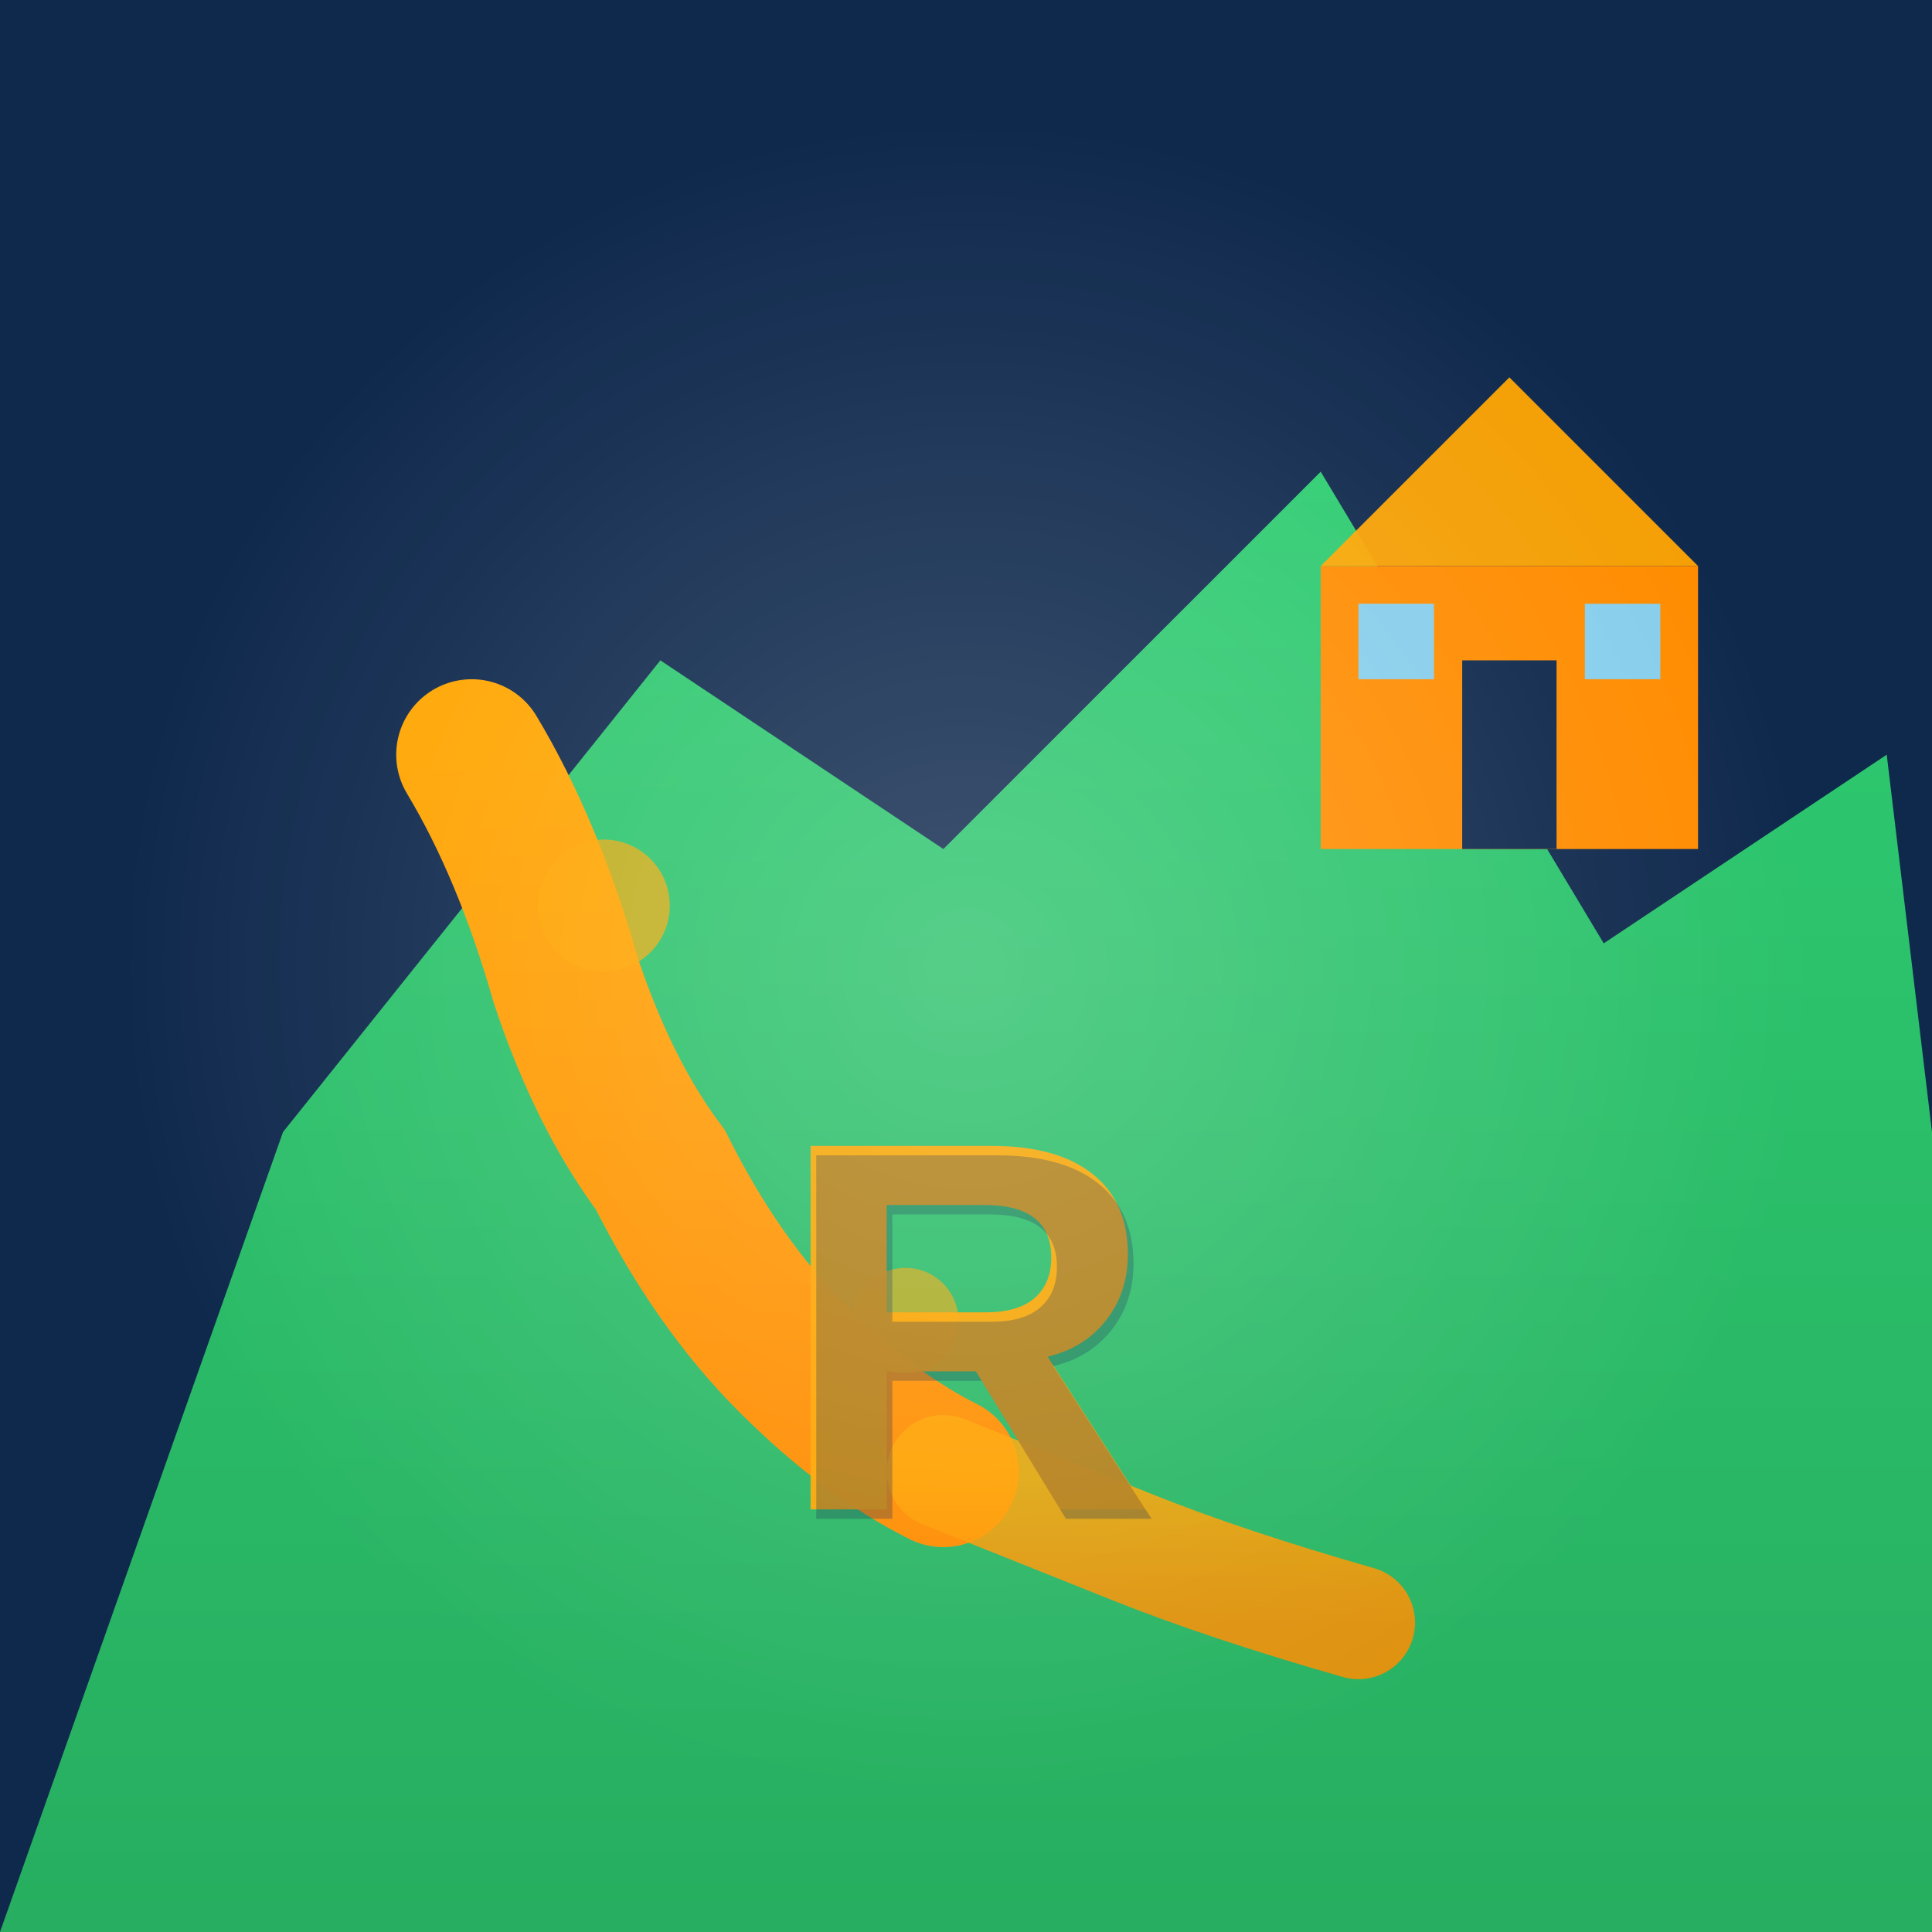
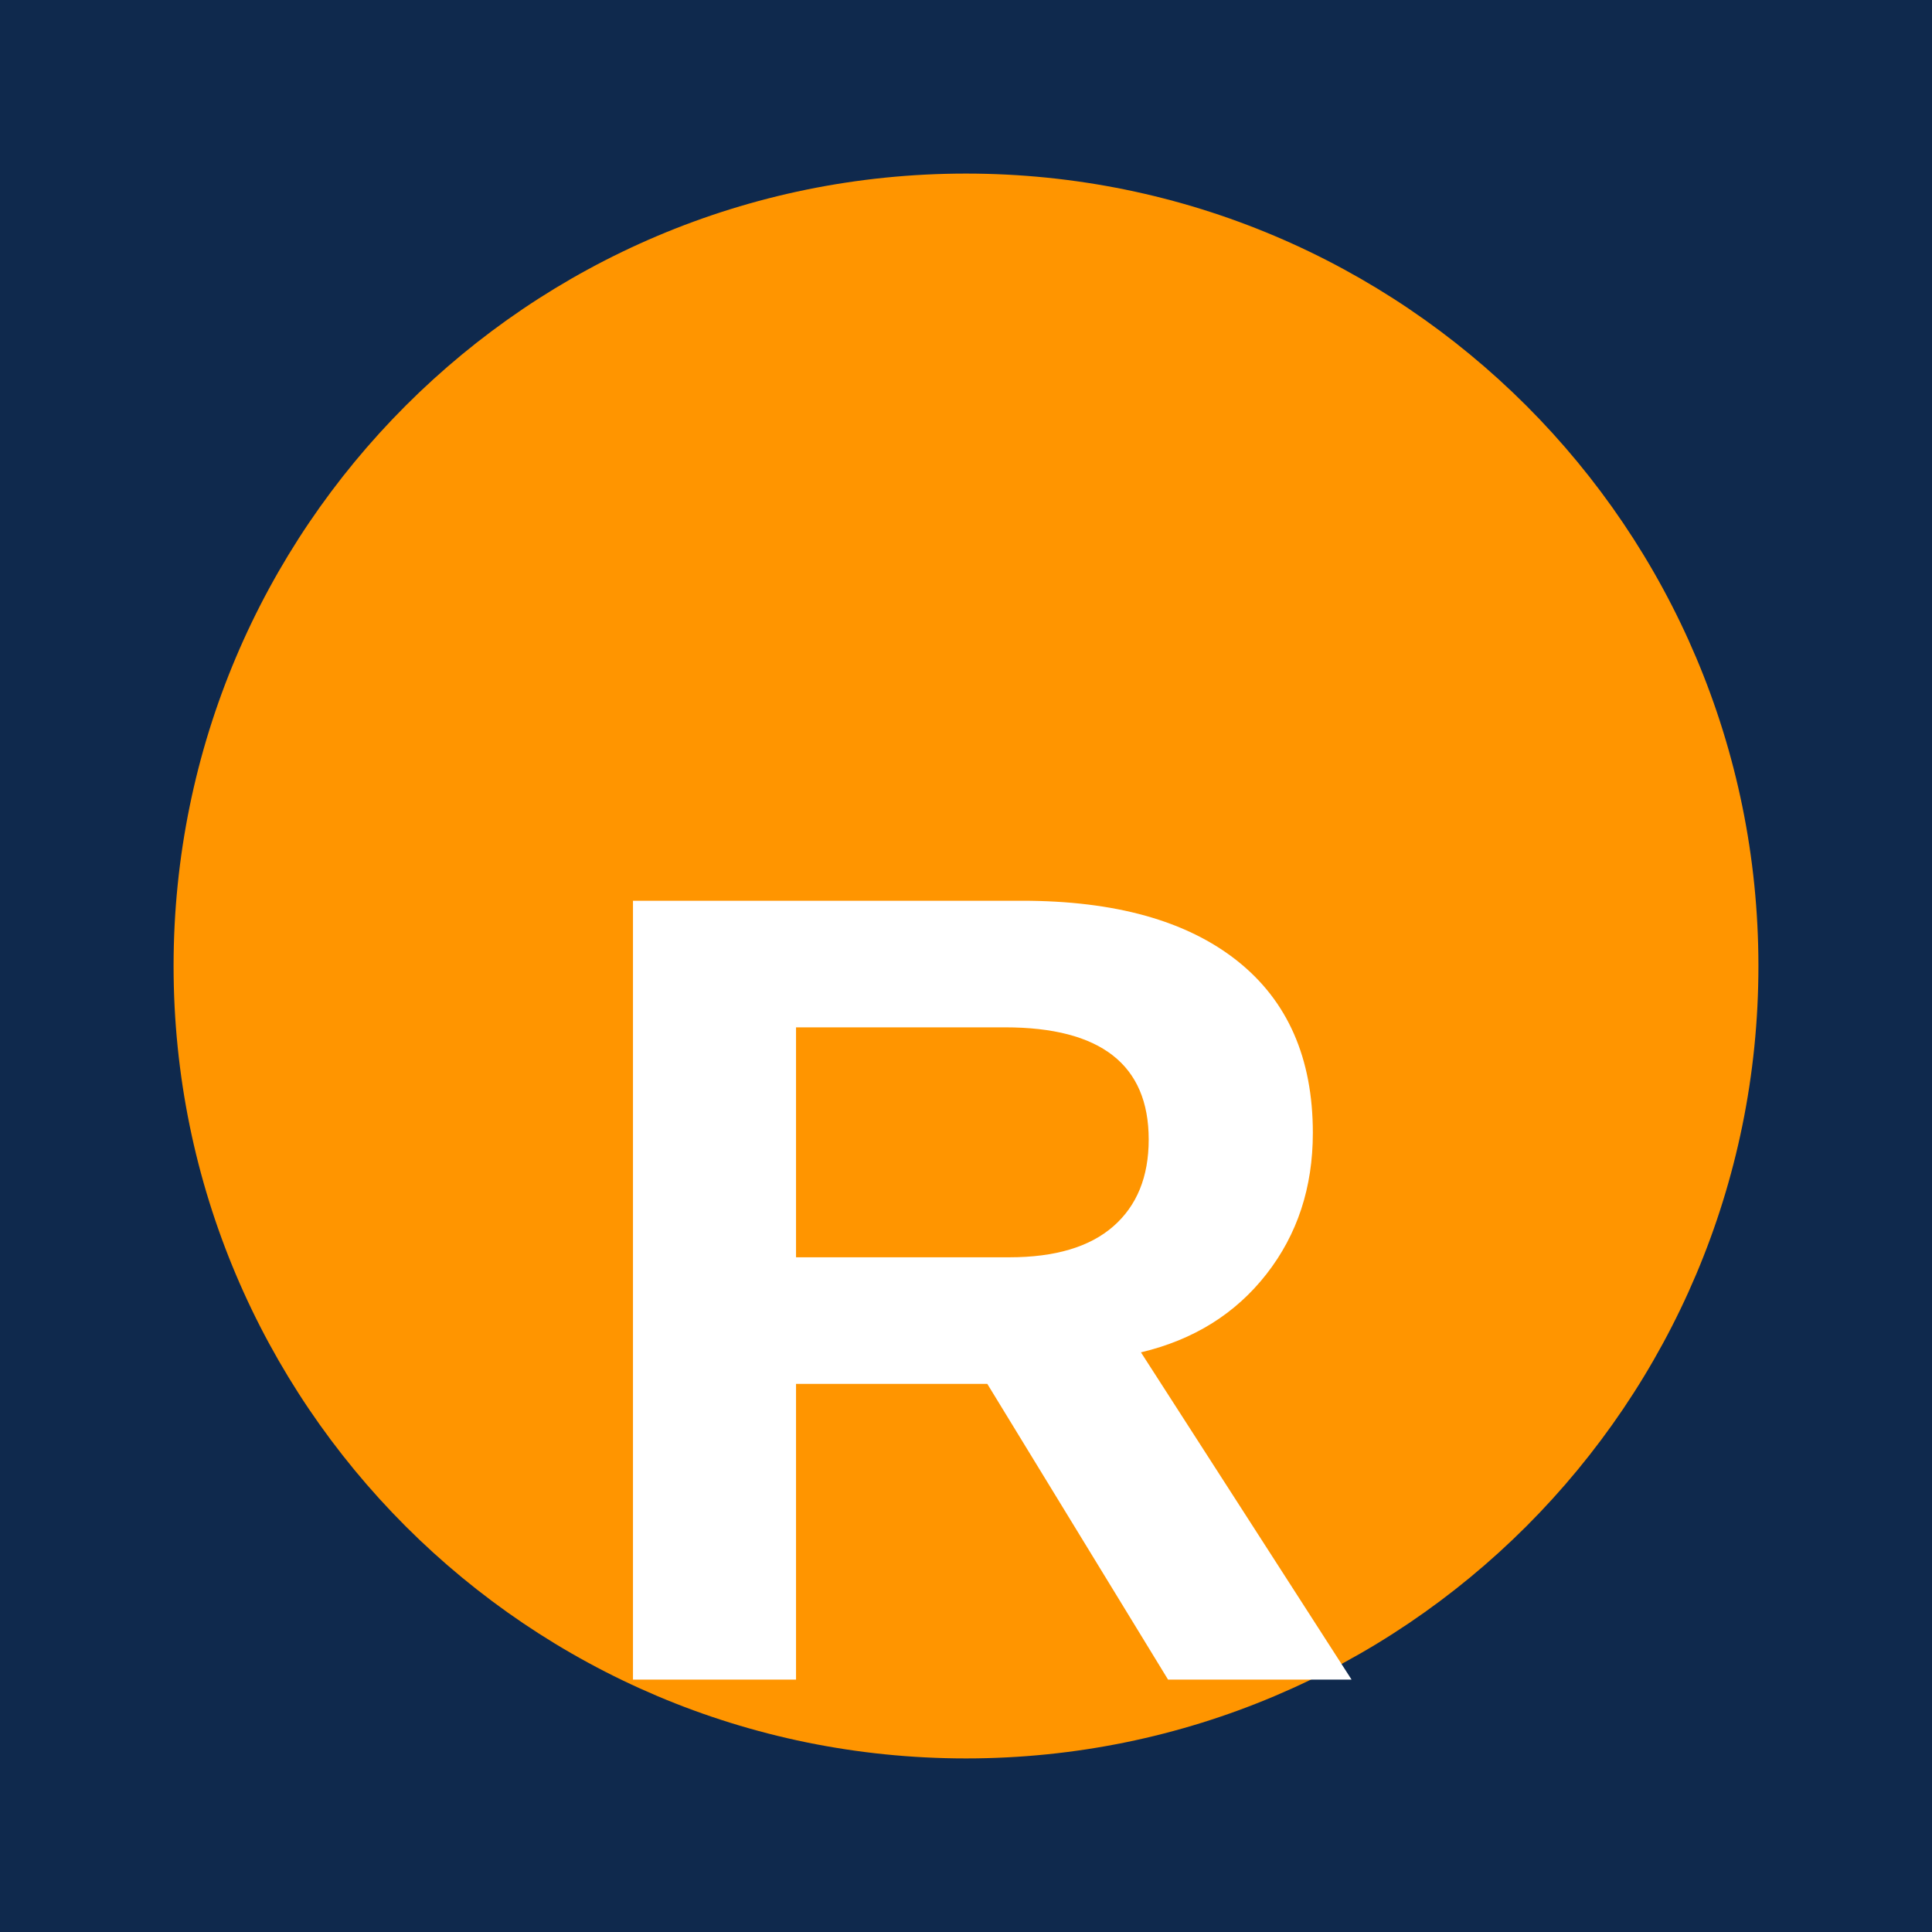
<svg xmlns="http://www.w3.org/2000/svg" viewBox="0 0 1024 1024">
  <rect width="1024" height="1024" fill="#0f294d" />
-   <defs>
-     <linearGradient id="waterGradient" x1="0%" y1="0%" x2="0%" y2="100%">
-       <stop offset="0%" style="stop-color:#FFA500;stop-opacity:1" />
-       <stop offset="100%" style="stop-color:#FF8C00;stop-opacity:1" />
-     </linearGradient>
-     <linearGradient id="landGradient" x1="0%" y1="0%" x2="0%" y2="100%">
-       <stop offset="0%" style="stop-color:#2ecc71;stop-opacity:1" />
-       <stop offset="100%" style="stop-color:#27ae60;stop-opacity:1" />
-     </linearGradient>
-     <radialGradient id="glowGradient" cx="50%" cy="50%" r="50%">
-       <stop offset="0%" style="stop-color:#ffffff;stop-opacity:0.2" />
-       <stop offset="100%" style="stop-color:#ffffff;stop-opacity:0" />
-     </radialGradient>
-   </defs>
-   <path d="M 150 600 L 350 350 L 500 450 L 700 250 L 850 500 L 1000 400 L 1024 600 L 1024 1024 L 0 1024 Z" fill="url(#landGradient)" />
-   <path d="M 250 400 Q 280 450 300 520 Q 320 580 350 620 Q 380 680 420 720 Q 460 760 500 780" stroke="url(#waterGradient)" stroke-width="80" fill="none" stroke-linecap="round" />
-   <path d="M 500 780 Q 550 800 600 820 Q 650 840 720 860" stroke="url(#waterGradient)" stroke-width="60" fill="none" stroke-linecap="round" opacity="0.85" />
-   <circle cx="320" cy="480" r="35" fill="#FFA500" opacity="0.7" />
-   <circle cx="480" cy="700" r="28" fill="#FFA500" opacity="0.6" />
-   <g>
-     <path d="M 700 300 L 800 200 L 900 300 Z" fill="#FFA500" opacity="0.95" />
-     <rect x="700" y="300" width="200" height="150" fill="#FF8C00" />
-     <rect x="775" y="350" width="50" height="100" fill="#0f294d" />
-     <rect x="720" y="320" width="40" height="40" fill="#87ceeb" />
-     <rect x="840" y="320" width="40" height="40" fill="#87ceeb" />
-   </g>
-   <g>
-     <text x="512" y="800" font-family="Arial, sans-serif" font-size="280" font-weight="bold" fill="#FFA500" text-anchor="middle" opacity="0.95">R</text>
-     <text x="515" y="805" font-family="Arial, sans-serif" font-size="280" font-weight="bold" fill="#0f294d" text-anchor="middle" opacity="0.3">R</text>
-   </g>
-   <circle cx="512" cy="512" r="450" fill="url(#glowGradient)" />
+   <circle cx="512" cy="512" r="420" fill="#FF9500" />
+   <text x="512" y="720" font-family="Arial, Helvetica, sans-serif" font-size="600" font-weight="bold" fill="white" text-anchor="middle" dominant-baseline="middle">
+     R
+   </text>
</svg>
